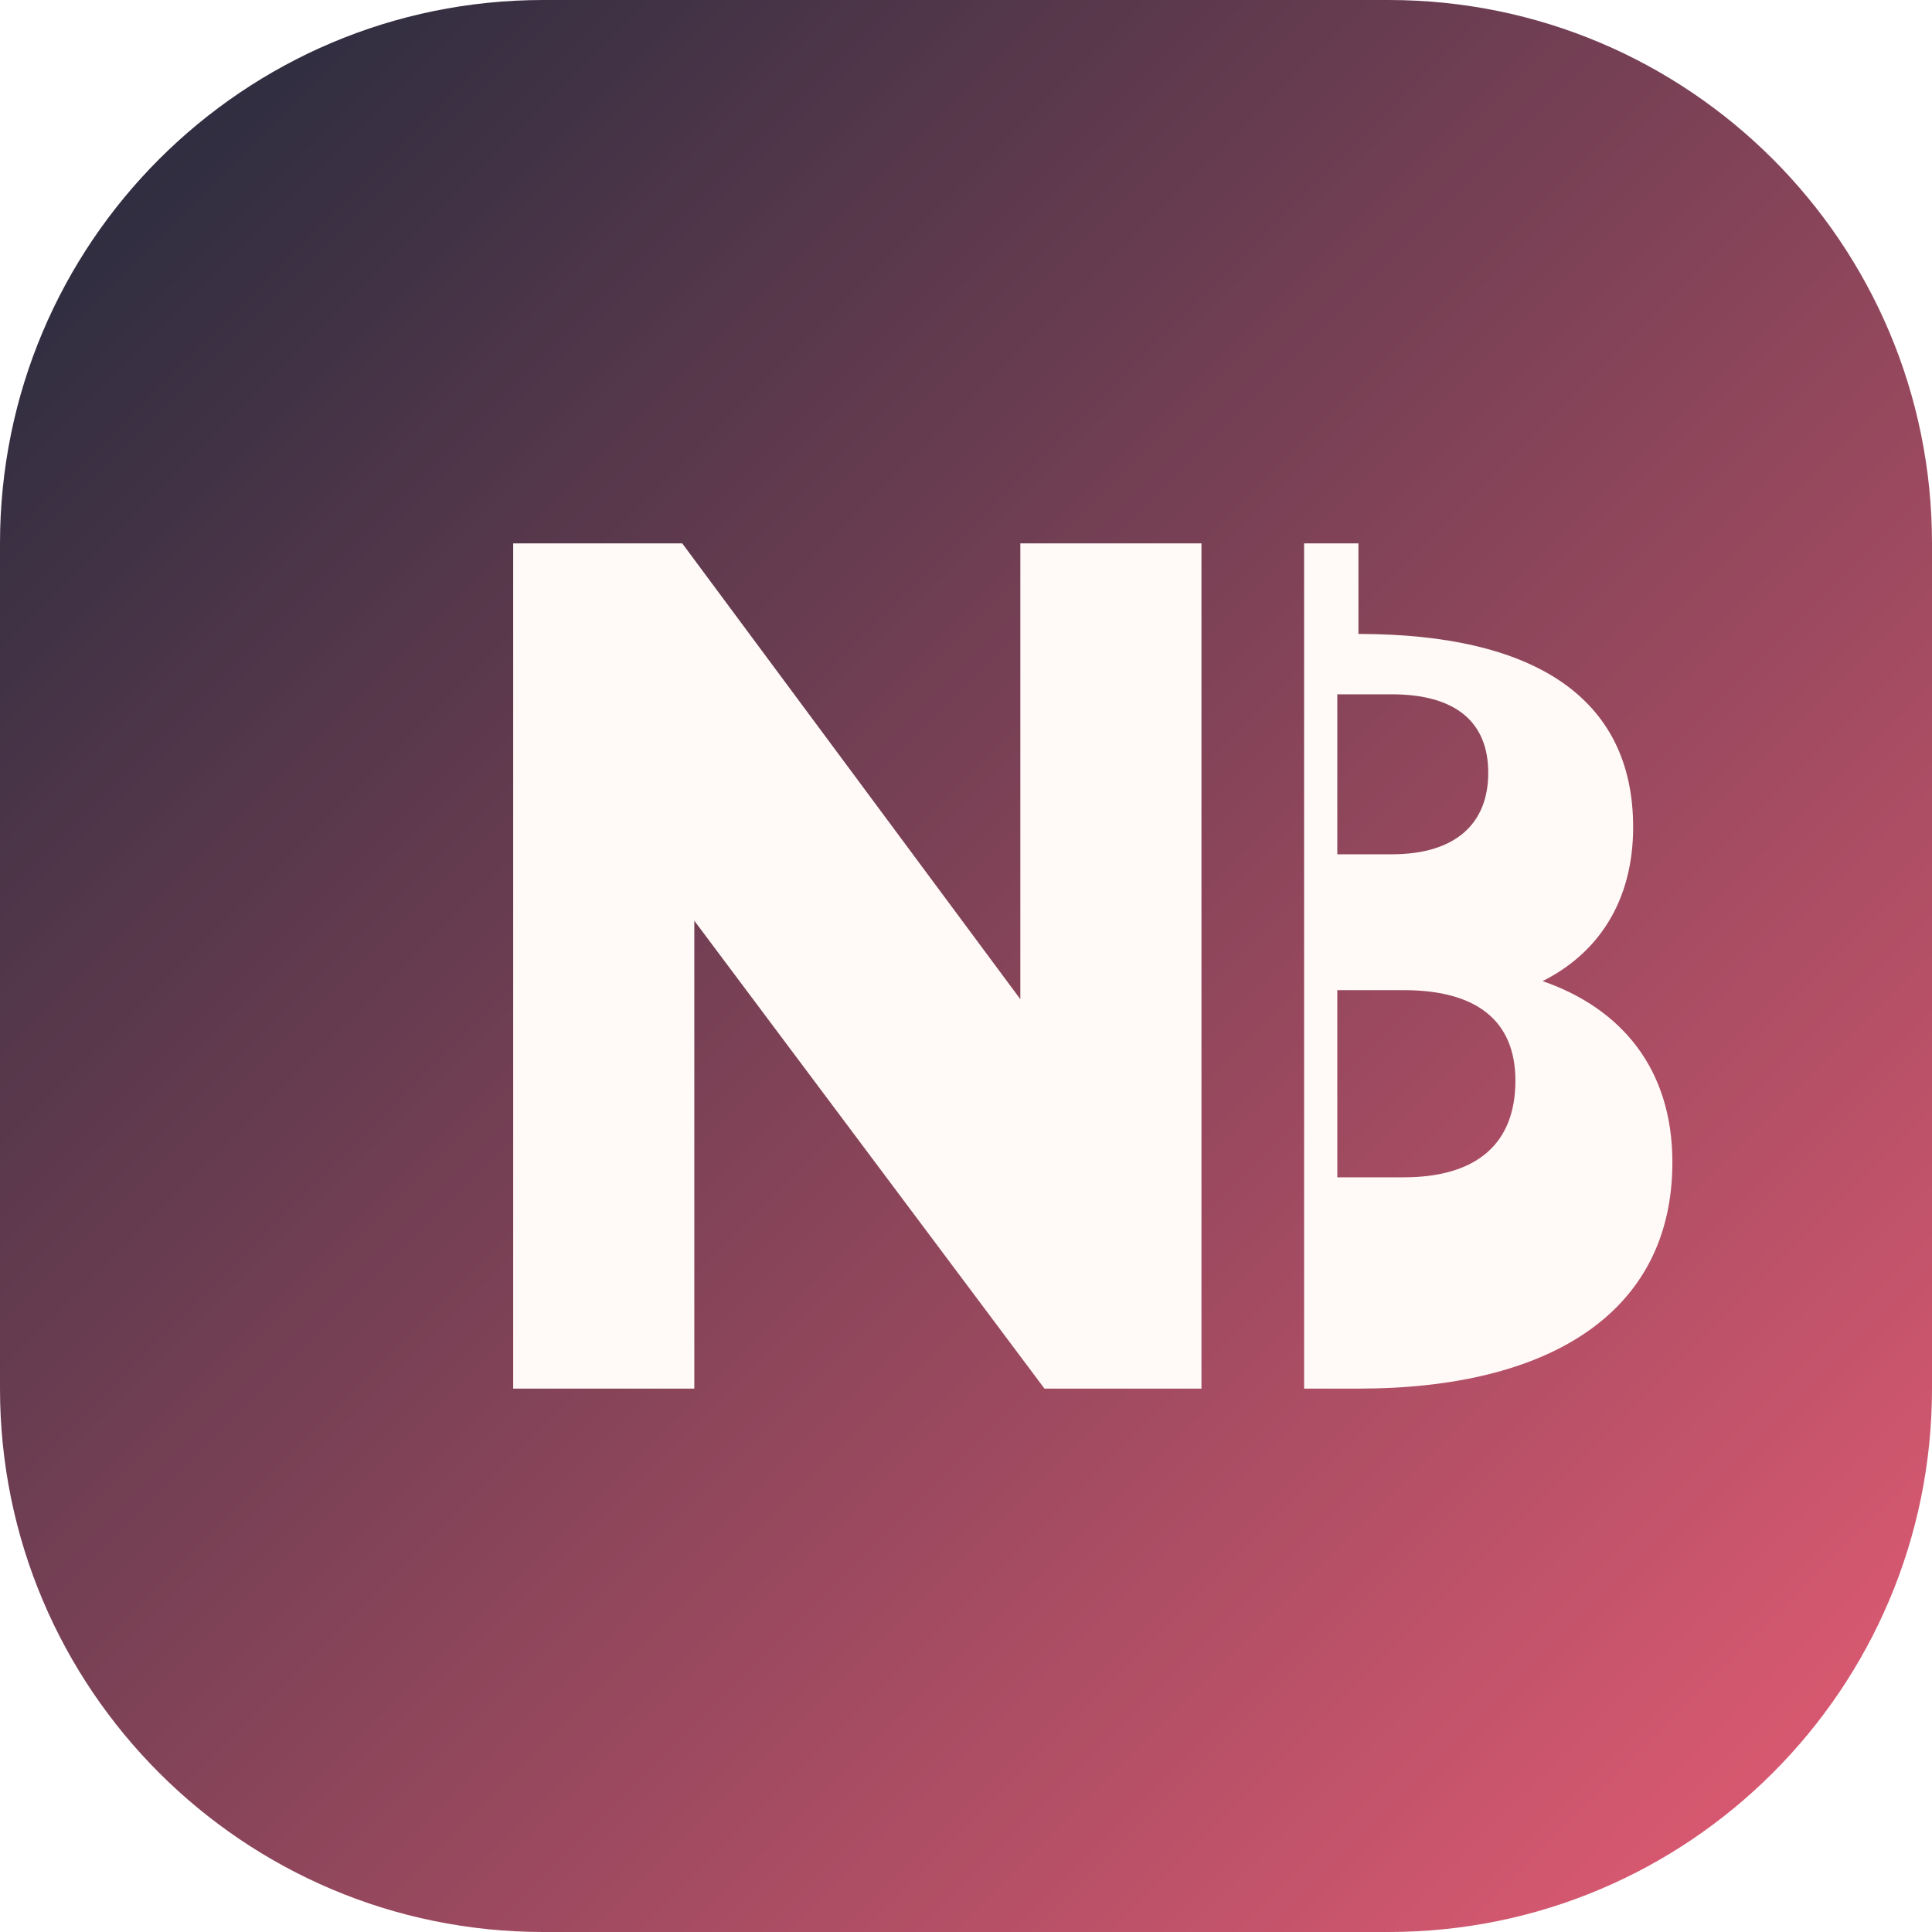
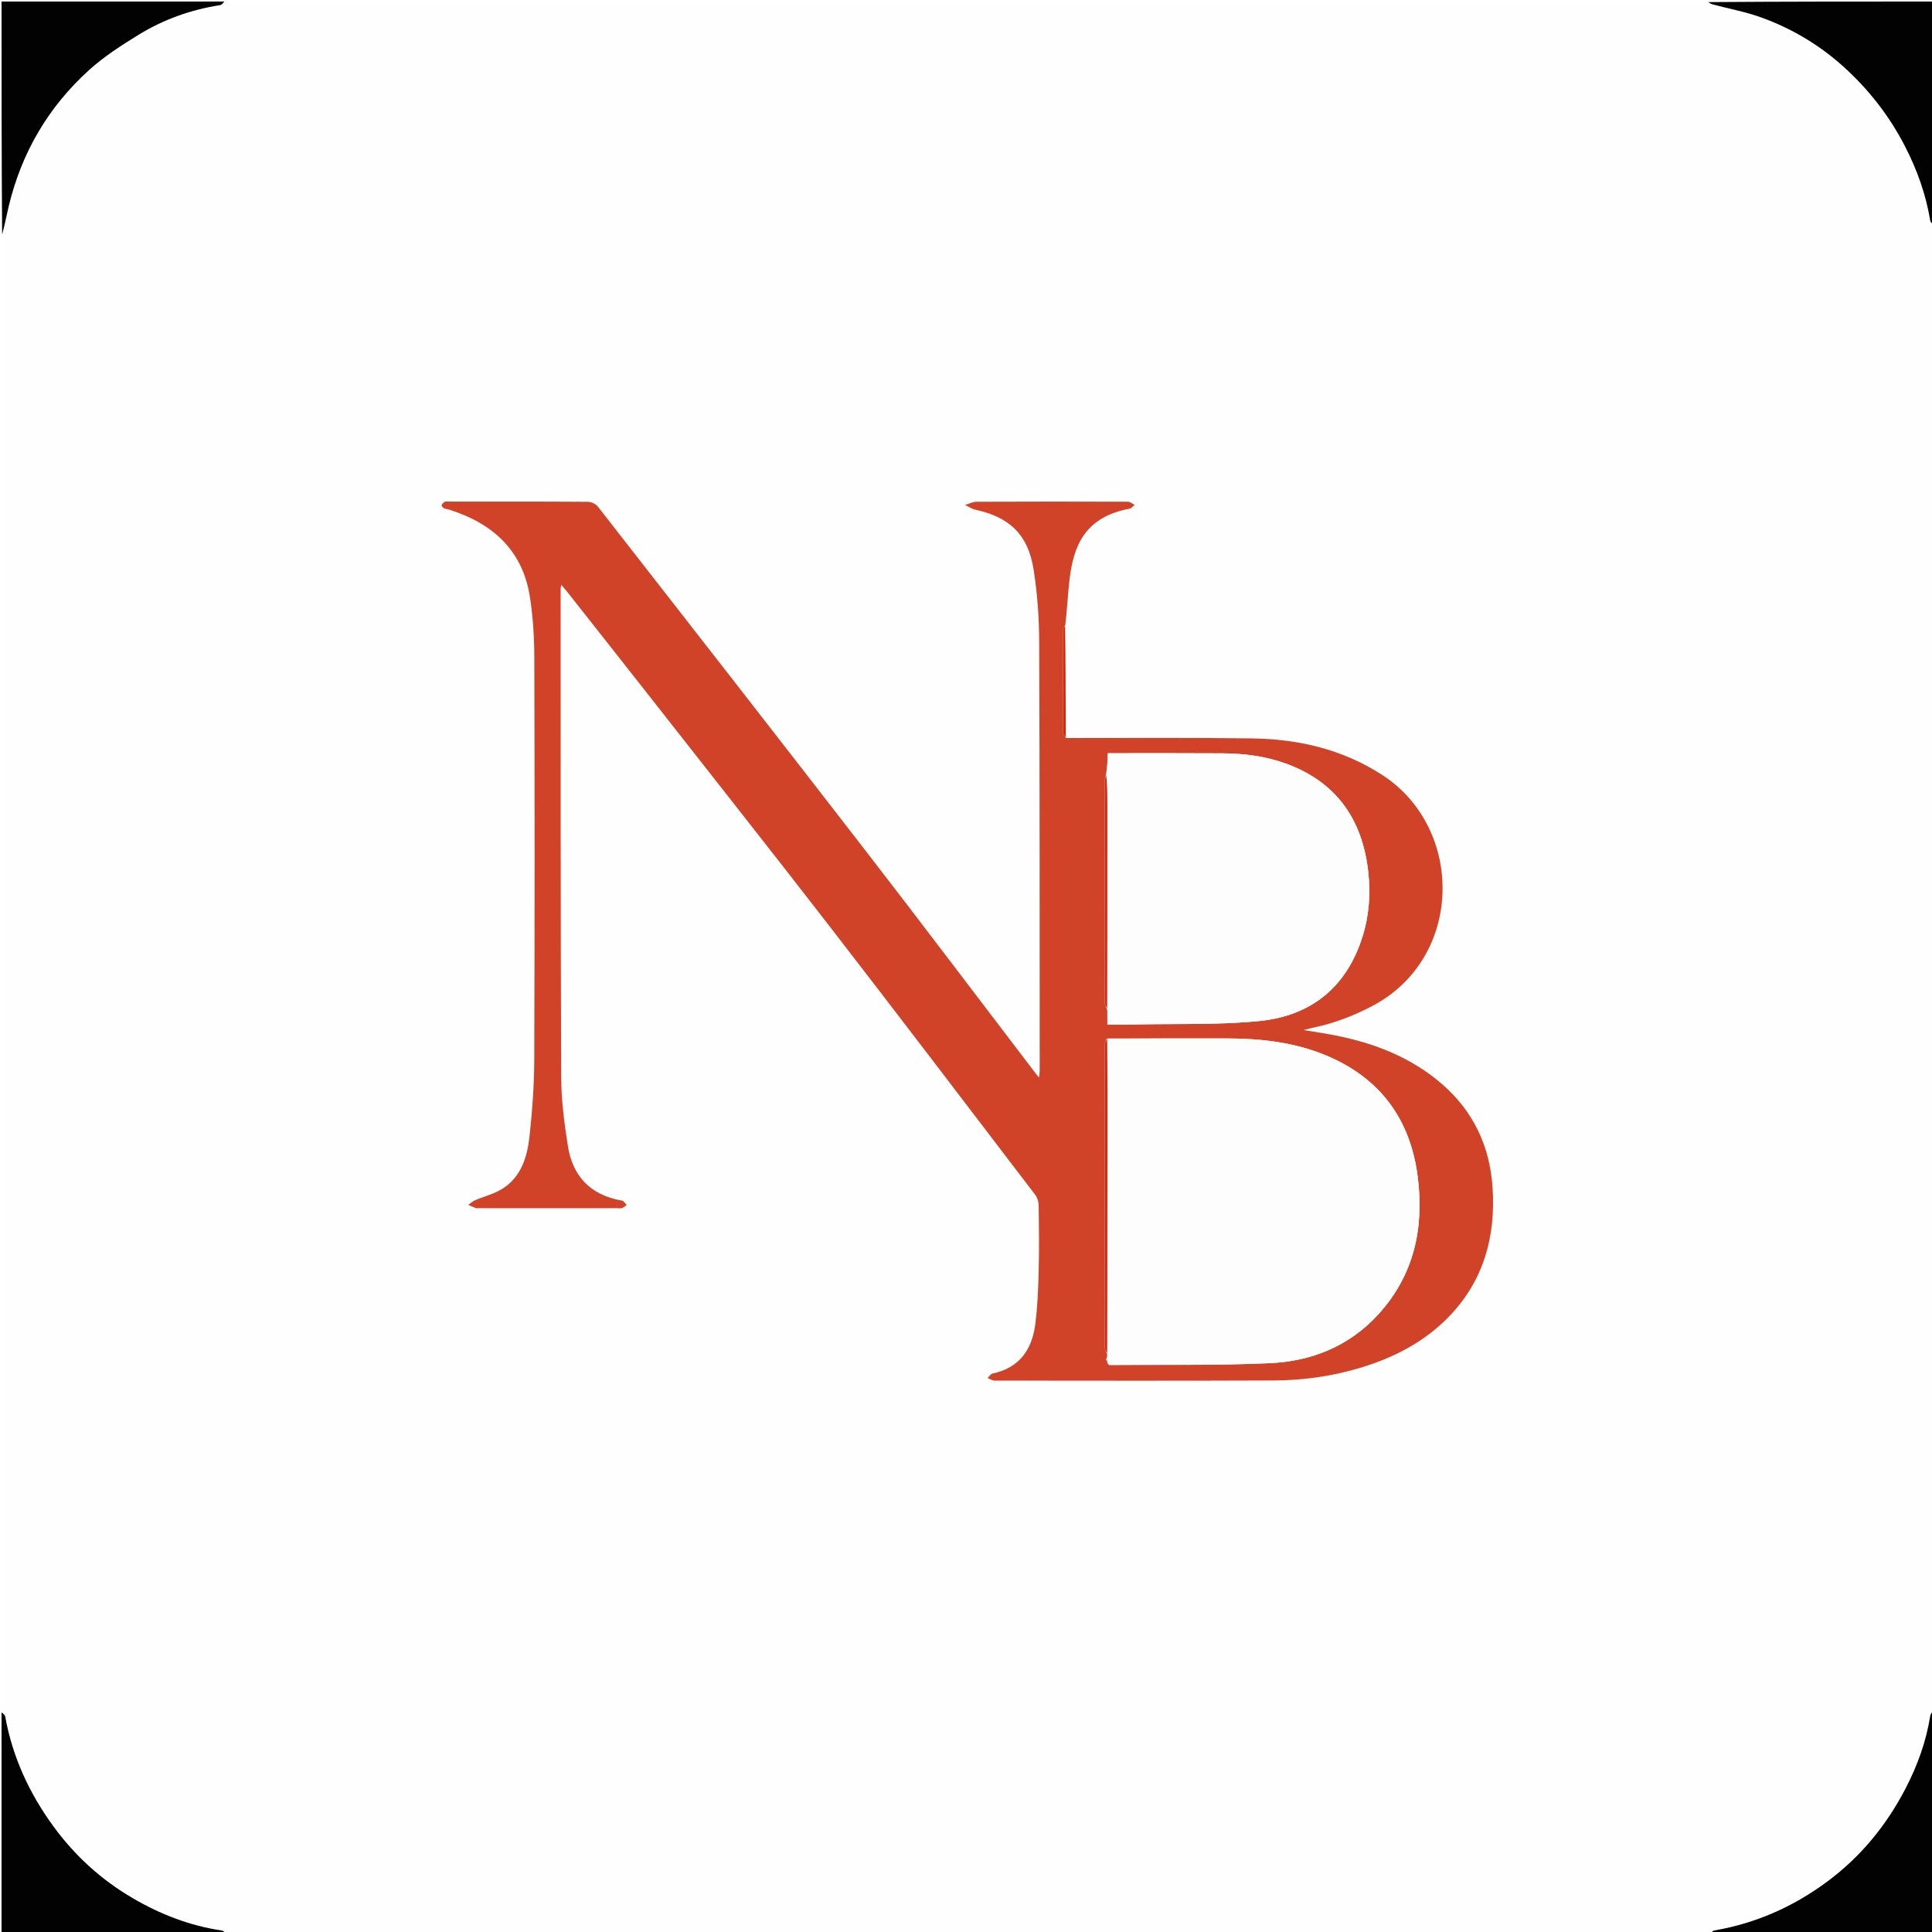
- <svg xmlns="http://www.w3.org/2000/svg" viewBox="0 0 64 64" role="img" aria-label="Niseem Bhattacharya">
-   <defs>
-     <linearGradient id="bg" x1="0%" x2="100%" y1="0%" y2="100%">
-       <stop offset="0%" stop-color="#1e293b" />
-       <stop offset="100%" stop-color="#e85d75" />
-     </linearGradient>
-   </defs>
-   <rect width="64" height="64" rx="18" fill="url(#bg)" />
-   <path d="M17 46V18h5.6l11.2 15.1V18h6V46h-5.2L23 30.5V46H17Z" fill="#fffaf7" />
-   <path d="M45 18h-1.8v28H45c6.3 0 10.4-2.5 10.4-7.5 0-3.1-1.7-5.1-4.3-6 1.8-.9 3-2.6 3-5.1 0-4.3-3.3-6.4-9.1-6.4Zm1.1 5c2.1 0 3.2.9 3.2 2.6 0 1.7-1.1 2.7-3.2 2.7h-1.8V23h1.8Zm.4 9.8c2.4 0 3.7 1 3.7 3 0 2.1-1.3 3.2-3.7 3.2h-2.2v-6.2h2.2Z" fill="#fffaf7" />
+ <svg xmlns="http://www.w3.org/2000/svg" version="1.1" id="Layer_1" x="0px" y="0px" width="100%" viewBox="0 0 1254 1254" enable-background="new 0 0 1254 1254" xml:space="preserve">
+   <path fill="#FEFEFE" opacity="1" stroke="none" d=" M1,1111   C1,791.637 1,472.275 1.38,152.649   C3.071,146.128 4.225,139.831 5.72,133.616   C14.08,98.85 31.506,69.227 57.951,45.346   C67.655,36.583 78.917,29.356 90.114,22.479   C106.293,12.542 124.021,6.262 142.87,3.324   C144.007,3.146 144.961,1.802 146,1   C466.696,1 787.392,1 1108.326,1.362   C1109.787,2.162 1110.986,2.693 1112.238,3.024   C1122.439,5.72 1132.912,7.651 1142.803,11.203   C1162.596,18.311 1180.569,28.91 1196.243,43.004   C1212.646,57.753 1226.08,74.878 1236.265,94.556   C1244.265,110.012 1250.063,126.133 1252.872,143.329   C1253.032,144.309 1254.266,145.114 1255,146   C1255,467.363 1255,788.725 1254.619,1110.351   C1253.762,1111.657 1253.022,1112.659 1252.849,1113.751   C1250.228,1130.326 1244.584,1145.893 1236.906,1160.716   C1224.408,1184.843 1207.581,1205.384 1185.615,1221.572   C1163.72,1237.708 1139.506,1248.41 1112.637,1253.008   C1111.673,1253.173 1110.875,1254.314 1110,1255   C791.304,1255 472.608,1255 153.379,1254.703   C152.564,1254.604 152.282,1254.802 152,1255   C150.286,1255 148.573,1255 146.664,1254.631   C145.599,1253.832 144.767,1253.146 143.853,1253.01   C123.144,1249.938 103.985,1242.487 86.039,1231.979   C65.776,1220.115 48.75,1204.66 34.806,1185.606   C19.021,1164.037 8.146,1140.508 3.383,1114.17   C3.172,1113.008 1.82,1112.052 1,1111  M691.656,478.188   C691.661,454.14 691.665,430.092 691.952,405.173   C692.69,395.375 693.052,385.531 694.241,375.788   C696.855,354.378 704.02,335.584 733.304,330.133   C734.464,329.918 735.409,328.551 736.454,327.721   C735.038,327.002 733.624,325.662 732.205,325.657   C699.376,325.545 666.546,325.533 633.716,325.679   C631.269,325.69 628.827,327.035 626.383,327.76   C628.599,328.806 630.715,330.318 633.048,330.824   C655.345,335.661 667.337,347.031 670.895,369.766   C673.306,385.173 674.442,400.926 674.506,416.531   C674.885,509.522 674.788,602.514 674.832,695.506   C674.833,696.528 674.59,697.55 674.351,699.445   C672.474,697.017 671.155,695.328 669.854,693.625   C633.979,646.614 598.347,599.415 562.177,552.633   C504.396,477.9 446.275,403.429 388.167,328.95   C386.806,327.206 383.898,325.733 381.7,325.717   C351.704,325.501 321.707,325.565 291.709,325.562   C290.71,325.562 289.578,325.303 288.746,325.684   C287.847,326.097 286.905,327.018 286.618,327.92   C286.467,328.395 287.543,329.555 288.303,329.951   C289.305,330.473 290.563,330.476 291.671,330.827   C319.961,339.781 339.301,357.31 343.984,387.652   C345.983,400.605 346.774,413.86 346.809,426.981   C347.037,513.974 347.063,600.968 346.765,687.96   C346.709,704.414 345.49,720.926 343.724,737.295   C342.295,750.553 338.53,763.535 326.436,771.373   C320.999,774.897 314.313,776.47 308.262,779.088   C306.691,779.767 305.379,781.045 303.948,782.048   C305.572,782.756 307.181,783.502 308.829,784.147   C309.264,784.317 309.819,784.183 310.319,784.183   C340.483,784.195 370.647,784.206 400.811,784.215   C401.811,784.216 402.907,784.447 403.786,784.116   C404.873,783.706 405.779,782.82 406.764,782.14   C405.996,781.263 405.31,780.288 404.426,779.55   C403.969,779.168 403.166,779.185 402.512,779.06   C382.94,775.319 371.63,763.138 368.61,743.908   C366.292,729.142 364.305,714.139 364.245,699.233   C363.819,593.577 363.927,487.92 363.882,382.263   C363.881,381.556 364.111,380.849 364.328,379.59   C365.937,381.5 367.142,382.852 368.261,384.271   C386.927,407.948 405.624,431.6 424.231,455.323   C462.686,504.35 501.334,553.229 539.454,602.517   C583.889,659.969 627.861,717.779 671.927,775.516   C673.306,777.322 674.119,780.019 674.153,782.317   C674.36,796.313 674.545,810.32 674.184,824.31   C673.879,836.118 673.474,847.992 671.943,859.683   C669.794,876.101 661.551,887.929 644.184,891.531   C642.975,891.782 642.058,893.444 641.005,894.45   C642.535,895.029 644.063,896.113 645.593,896.115   C705.921,896.175 766.25,896.273 826.578,896.031   C845.458,895.956 864.132,893.394 882.285,887.991   C904.489,881.382 924.677,871.088 940.889,854.128   C963.185,830.802 970.835,802.428 968.787,770.934   C967.027,743.875 956.249,721.068 935.587,703.305   C915.727,686.231 892.143,677.103 866.778,672.065   C860.404,670.798 853.959,669.883 846.1,668.564   C849.454,667.748 851.36,667.232 853.289,666.823   C866.239,664.071 878.413,659.351 890.176,653.25   C950.356,622.04 950.557,537.662 897.318,503.099   C871.391,486.266 842.644,479.679 812.36,479.268   C772.205,478.723 732.038,479.066 691.656,478.188  z" />
+   <path fill="#020202" opacity="1" stroke="none" d=" M145.531,1   C144.961,1.802 144.007,3.146 142.87,3.324   C124.021,6.262 106.293,12.542 90.114,22.479   C78.917,29.356 67.655,36.583 57.951,45.346   C31.506,69.227 14.08,98.85 5.72,133.616   C4.225,139.831 3.071,146.128 1.38,152.193   C1,101.741 1,51.482 1,1   C49.021,1 97.042,1 145.531,1  z" />
+   <path fill="#020202" opacity="1" stroke="none" d=" M1255,145.531   C1254.266,145.114 1253.032,144.309 1252.872,143.329   C1250.063,126.133 1244.265,110.012 1236.265,94.556   C1226.08,74.878 1212.646,57.753 1196.243,43.004   C1180.569,28.91 1162.596,18.311 1142.803,11.203   C1132.912,7.651 1122.439,5.72 1112.238,3.024   C1110.986,2.693 1109.787,2.162 1108.781,1.362   C1157.593,1 1206.187,1 1255,1   C1255,49.021 1255,97.042 1255,145.531  z" />
+   <path fill="#020202" opacity="1" stroke="none" d=" M1,1111.469   C1.82,1112.052 3.172,1113.008 3.383,1114.17   C8.146,1140.508 19.021,1164.037 34.806,1185.606   C48.75,1204.66 65.776,1220.115 86.039,1231.979   C103.985,1242.487 123.144,1249.938 143.853,1253.01   C144.767,1253.146 145.599,1253.832 146.235,1254.631   C97.74,1255 49.48,1255 1,1255   C1,1207.313 1,1159.625 1,1111.469  z" />
+   <path fill="#020202" opacity="1" stroke="none" d=" M1110.469,1255   C1110.875,1254.314 1111.673,1253.173 1112.637,1253.008   C1139.506,1248.41 1163.72,1237.708 1185.615,1221.572   C1207.581,1205.384 1224.408,1184.843 1236.906,1160.716   C1244.584,1145.893 1250.228,1130.326 1252.849,1113.751   C1253.022,1112.659 1253.762,1111.657 1254.619,1110.807   C1255,1158.927 1255,1206.854 1255,1255   C1206.979,1255 1158.958,1255 1110.469,1255  z" />
+   <path fill="#020202" opacity="1" stroke="none" d=" M152.25,1255   C152.282,1254.802 152.564,1254.604 152.923,1254.703   C153,1255 152.5,1255 152.25,1255  z" />
+   <path fill="#D14328" opacity="1" stroke="none" d=" M691.875,479.027   C732.038,479.066 772.205,478.723 812.36,479.268   C842.644,479.679 871.391,486.266 897.318,503.099   C950.557,537.662 950.356,622.04 890.176,653.25   C878.413,659.351 866.239,664.071 853.289,666.823   C851.36,667.232 849.454,667.748 846.1,668.564   C853.959,669.883 860.404,670.798 866.778,672.065   C892.143,677.103 915.727,686.231 935.587,703.305   C956.249,721.068 967.027,743.875 968.787,770.934   C970.835,802.428 963.185,830.802 940.889,854.128   C924.677,871.088 904.489,881.382 882.285,887.991   C864.132,893.394 845.458,895.956 826.578,896.031   C766.25,896.273 705.921,896.175 645.593,896.115   C644.063,896.113 642.535,895.029 641.005,894.45   C642.058,893.444 642.975,891.782 644.184,891.531   C661.551,887.929 669.794,876.101 671.943,859.683   C673.474,847.992 673.879,836.118 674.184,824.31   C674.545,810.32 674.36,796.313 674.153,782.317   C674.119,780.019 673.306,777.322 671.927,775.516   C627.861,717.779 583.889,659.969 539.454,602.517   C501.334,553.229 462.686,504.35 424.231,455.323   C405.624,431.6 386.927,407.948 368.261,384.271   C367.142,382.852 365.937,381.5 364.328,379.59   C364.111,380.849 363.881,381.556 363.882,382.263   C363.927,487.92 363.819,593.577 364.245,699.233   C364.305,714.139 366.292,729.142 368.61,743.908   C371.63,763.138 382.94,775.319 402.512,779.06   C403.166,779.185 403.969,779.168 404.426,779.55   C405.31,780.288 405.996,781.263 406.764,782.14   C405.779,782.82 404.873,783.706 403.786,784.116   C402.907,784.447 401.811,784.216 400.811,784.215   C370.647,784.206 340.483,784.195 310.319,784.183   C309.819,784.183 309.264,784.317 308.829,784.147   C307.181,783.502 305.572,782.756 303.948,782.048   C305.379,781.045 306.691,779.767 308.262,779.088   C314.313,776.47 320.999,774.897 326.436,771.373   C338.53,763.535 342.295,750.553 343.724,737.295   C345.49,720.926 346.709,704.414 346.765,687.96   C347.063,600.968 347.037,513.974 346.809,426.981   C346.774,413.86 345.983,400.605 343.984,387.652   C339.301,357.31 319.961,339.781 291.671,330.827   C290.563,330.476 289.305,330.473 288.303,329.951   C287.543,329.555 286.467,328.395 286.618,327.92   C286.905,327.018 287.847,326.097 288.746,325.684   C289.578,325.303 290.71,325.562 291.709,325.562   C321.707,325.565 351.704,325.501 381.7,325.717   C383.898,325.733 386.806,327.206 388.167,328.95   C446.275,403.429 504.396,477.9 562.177,552.633   C598.347,599.415 633.979,646.614 669.854,693.625   C671.155,695.328 672.474,697.017 674.351,699.445   C674.59,697.55 674.833,696.528 674.832,695.506   C674.788,602.514 674.885,509.522 674.506,416.531   C674.442,400.926 673.306,385.173 670.895,369.766   C667.337,347.031 655.345,335.661 633.048,330.824   C630.715,330.318 628.599,328.806 626.383,327.76   C628.827,327.035 631.269,325.69 633.716,325.679   C666.546,325.533 699.376,325.545 732.205,325.657   C733.624,325.662 735.038,327.002 736.454,327.721   C735.409,328.551 734.464,329.918 733.304,330.133   C704.02,335.584 696.855,354.378 694.241,375.788   C693.052,385.531 692.69,395.375 691.448,405.736   C690.633,407.178 690.054,408.057 690.052,408.937   C690.002,431.135 689.985,453.333 690.093,475.531   C690.098,476.699 691.255,477.861 691.875,479.027  M717.738,503.365   C717.493,504.618 717.035,505.872 717.034,507.125   C716.997,554.984 716.988,602.843 717.063,650.702   C717.065,652.121 718.004,653.539 718.755,655.854   C718.755,658.79 718.755,661.727 718.755,664.957   C725.13,664.957 730.928,665.062 736.721,664.939   C763.667,664.367 790.776,665.376 817.515,662.704   C851.128,659.346 874.223,640.6 884.473,607.607   C888.788,593.721 889.682,579.419 887.998,565.094   C884.014,531.204 866.894,507.162 834.154,495.436   C821.013,490.729 807.286,489.056 793.402,488.961   C770.42,488.805 747.437,488.893 724.454,488.879   C722.701,488.878 720.948,488.879 719.092,488.879   C718.839,494.124 718.624,498.587 717.738,503.365  M717.933,882.249   C718.264,883.505 718.595,884.761 719.871,886.075   C754.669,885.749 789.51,886.365 824.251,884.793   C851.285,883.569 875.656,873.82 894.464,853.283   C917.856,827.74 924.463,796.997 920.183,763.652   C915.388,726.288 895.658,699.554 860.534,684.978   C840.061,676.482 818.435,674.059 796.469,674.017   C770.653,673.969 744.836,674.006 718.228,674.206   C717.815,675.691 717.042,677.175 717.04,678.66   C716.985,743.844 716.988,809.028 717.067,874.212   C717.069,875.794 718.019,877.376 718.789,879.707   C718.705,880.485 718.621,881.264 717.933,882.249  z" />
+   <path fill="#CC2C0C" opacity="1" stroke="none" d=" M691.766,478.607   C691.255,477.861 690.098,476.699 690.093,475.531   C689.985,453.333 690.002,431.135 690.052,408.937   C690.054,408.057 690.633,407.178 691.307,406.171   C691.665,430.092 691.661,454.14 691.766,478.607  z" />
+   <path fill="#FEFDFD" opacity="1" stroke="none" d=" M719.02,674.006   C744.836,674.006 770.653,673.969 796.469,674.017   C818.435,674.059 840.061,676.482 860.534,684.978   C895.658,699.554 915.388,726.288 920.183,763.652   C924.463,796.997 917.856,827.74 894.464,853.283   C875.656,873.82 851.285,883.569 824.251,884.793   C789.51,886.365 754.669,885.749 719.36,885.646   C718.745,884.159 718.641,883.101 718.536,882.042   C718.621,881.264 718.705,880.485 718.763,878.877   C718.743,845.12 718.719,812.192 718.766,779.264   C718.816,744.178 718.932,709.092 719.02,674.006  z" />
+   <path fill="#FEFDFD" opacity="1" stroke="none" d=" M718.408,503.049   C718.624,498.587 718.839,494.124 719.092,488.879   C720.948,488.879 722.701,488.878 724.454,488.879   C747.437,488.893 770.42,488.805 793.402,488.961   C807.286,489.056 821.013,490.729 834.154,495.436   C866.894,507.162 884.014,531.204 887.998,565.094   C889.682,579.419 888.788,593.721 884.473,607.607   C874.223,640.6 851.128,659.346 817.515,662.704   C790.776,665.376 763.667,664.367 736.721,664.939   C730.928,665.062 725.13,664.957 718.755,664.957   C718.755,661.727 718.755,658.79 718.742,654.952   C718.735,609.354 718.752,564.657 718.73,519.961   C718.727,514.324 718.52,508.687 718.408,503.049  z" />
+   <path fill="#CB2E15" opacity="1" stroke="none" d=" M718.624,674.106   C718.932,709.092 718.816,744.178 718.766,779.264   C718.719,812.192 718.743,845.12 718.632,878.503   C718.019,877.376 717.069,875.794 717.067,874.212   C716.988,809.028 716.985,743.844 717.04,678.66   C717.042,677.175 717.815,675.691 718.624,674.106  z" />
+   <path fill="#CB2E15" opacity="1" stroke="none" d=" M718.073,503.207   C718.52,508.687 718.727,514.324 718.73,519.961   C718.752,564.657 718.735,609.354 718.618,654.503   C718.004,653.539 717.065,652.121 717.063,650.702   C716.988,602.843 716.997,554.984 717.034,507.125   C717.035,505.872 717.493,504.618 718.073,503.207  z" />
+   <path fill="#CB2E15" opacity="1" stroke="none" d=" M718.234,882.146   C718.641,883.101 718.745,884.159 718.888,885.618   C718.595,884.761 718.264,883.505 718.234,882.146  z" />
</svg>
